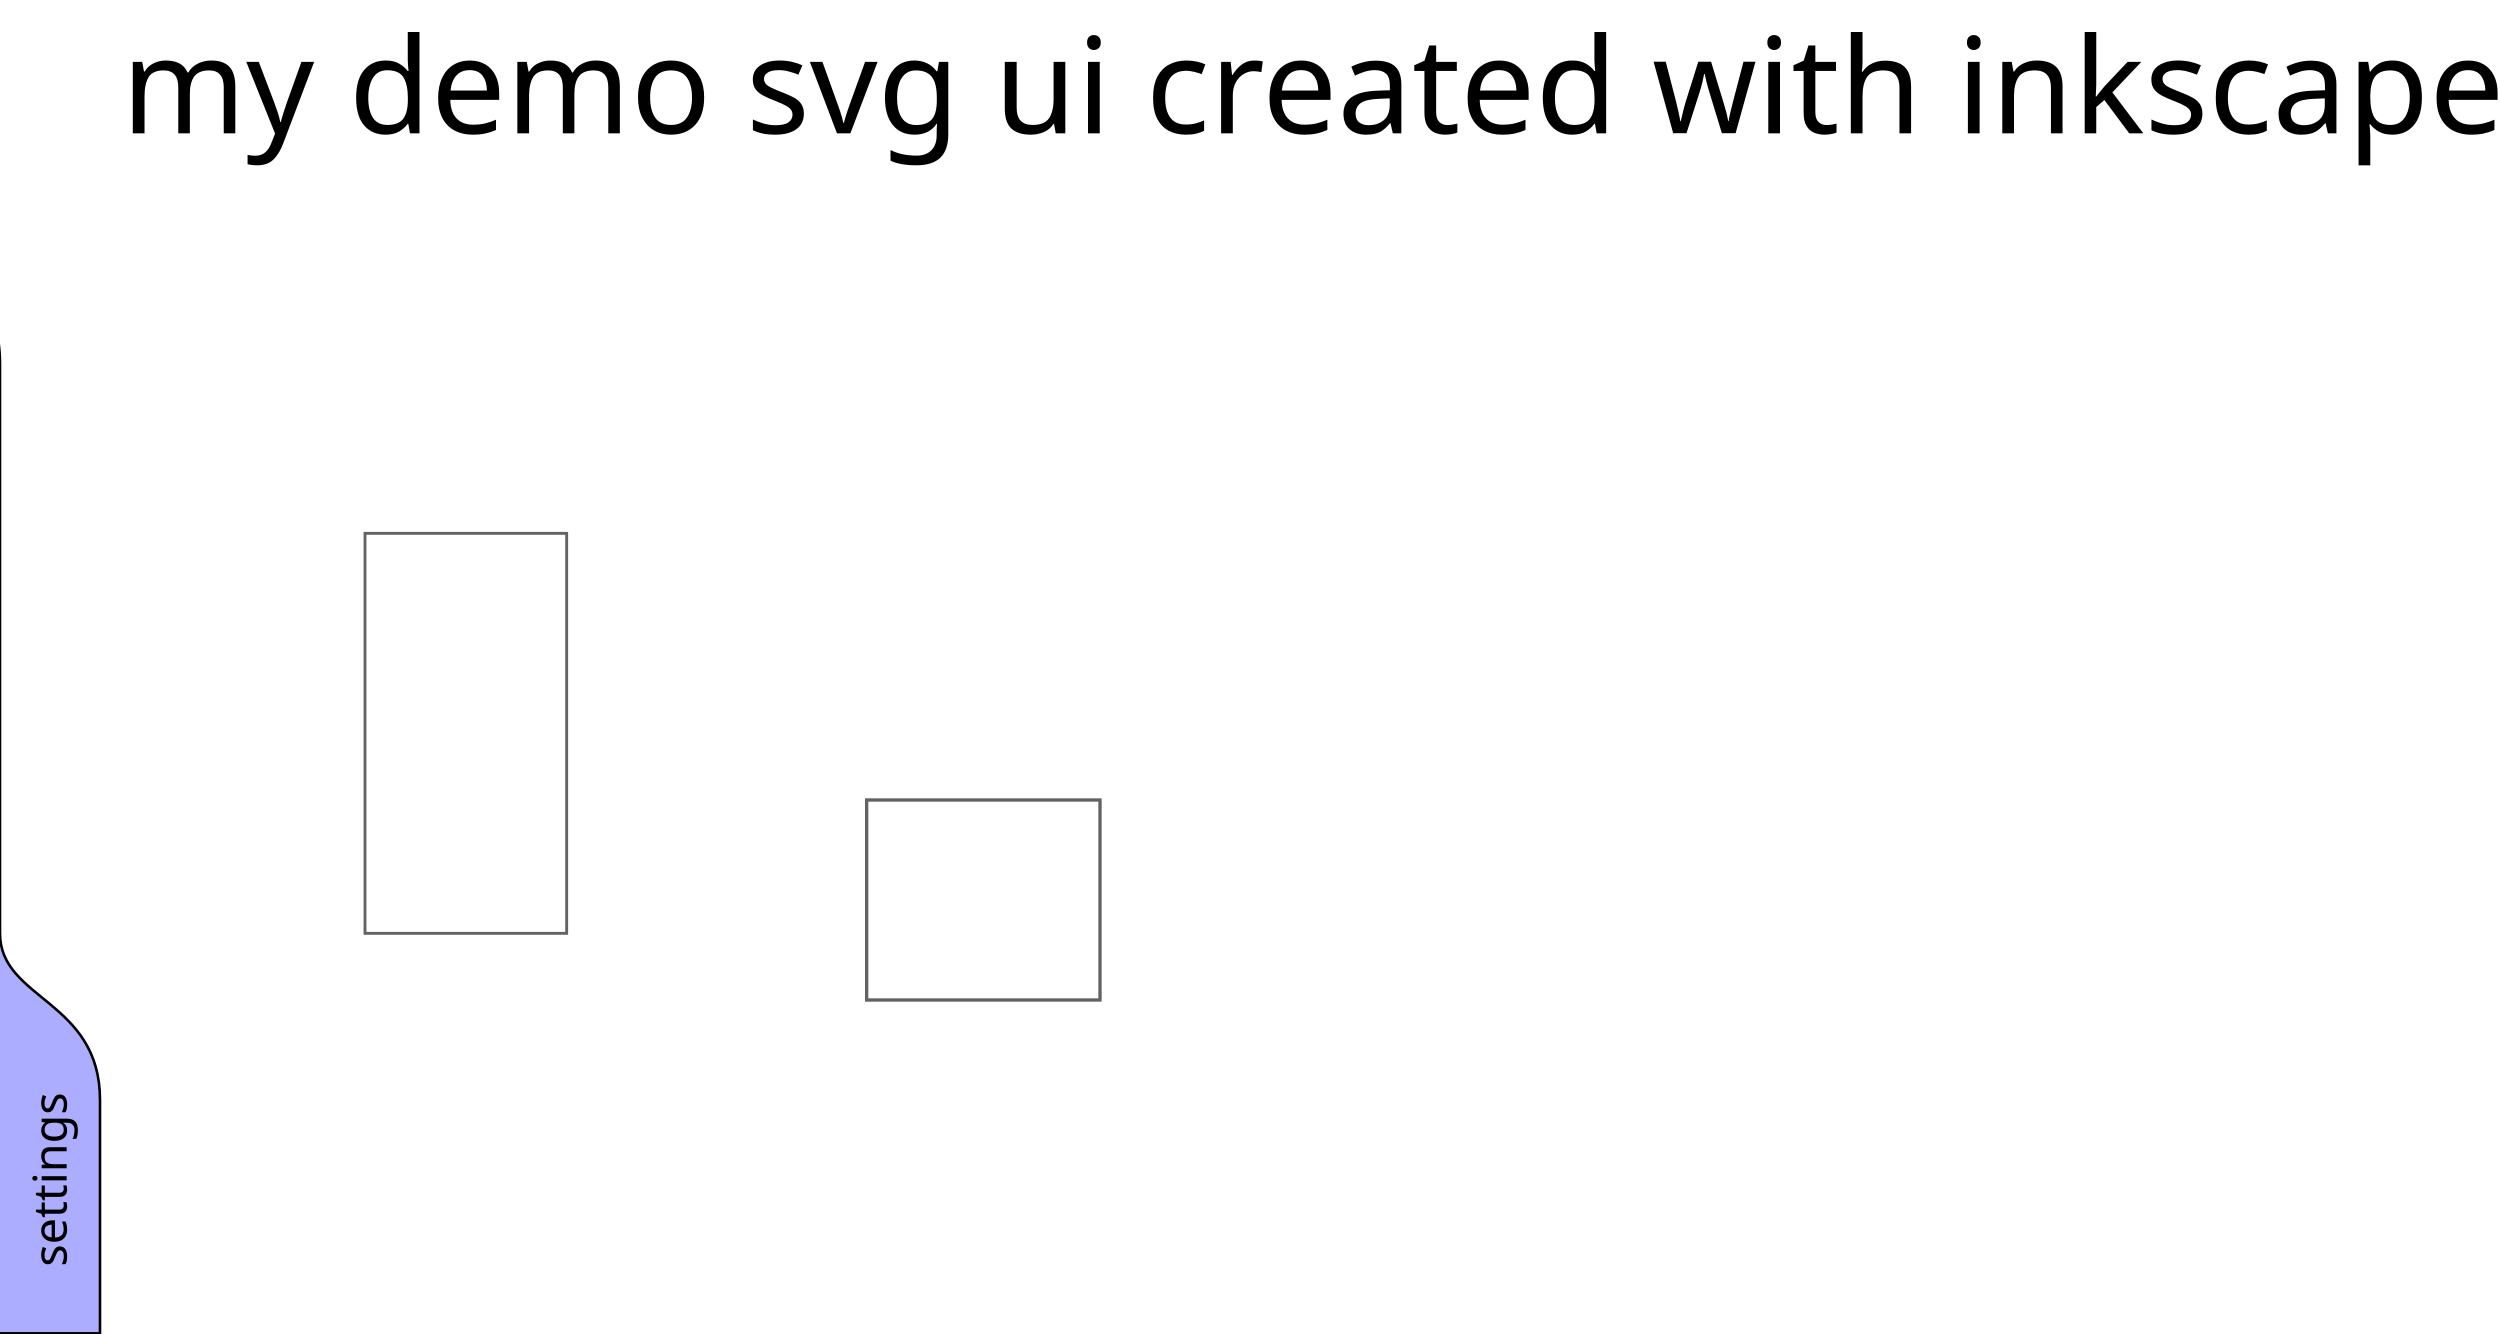
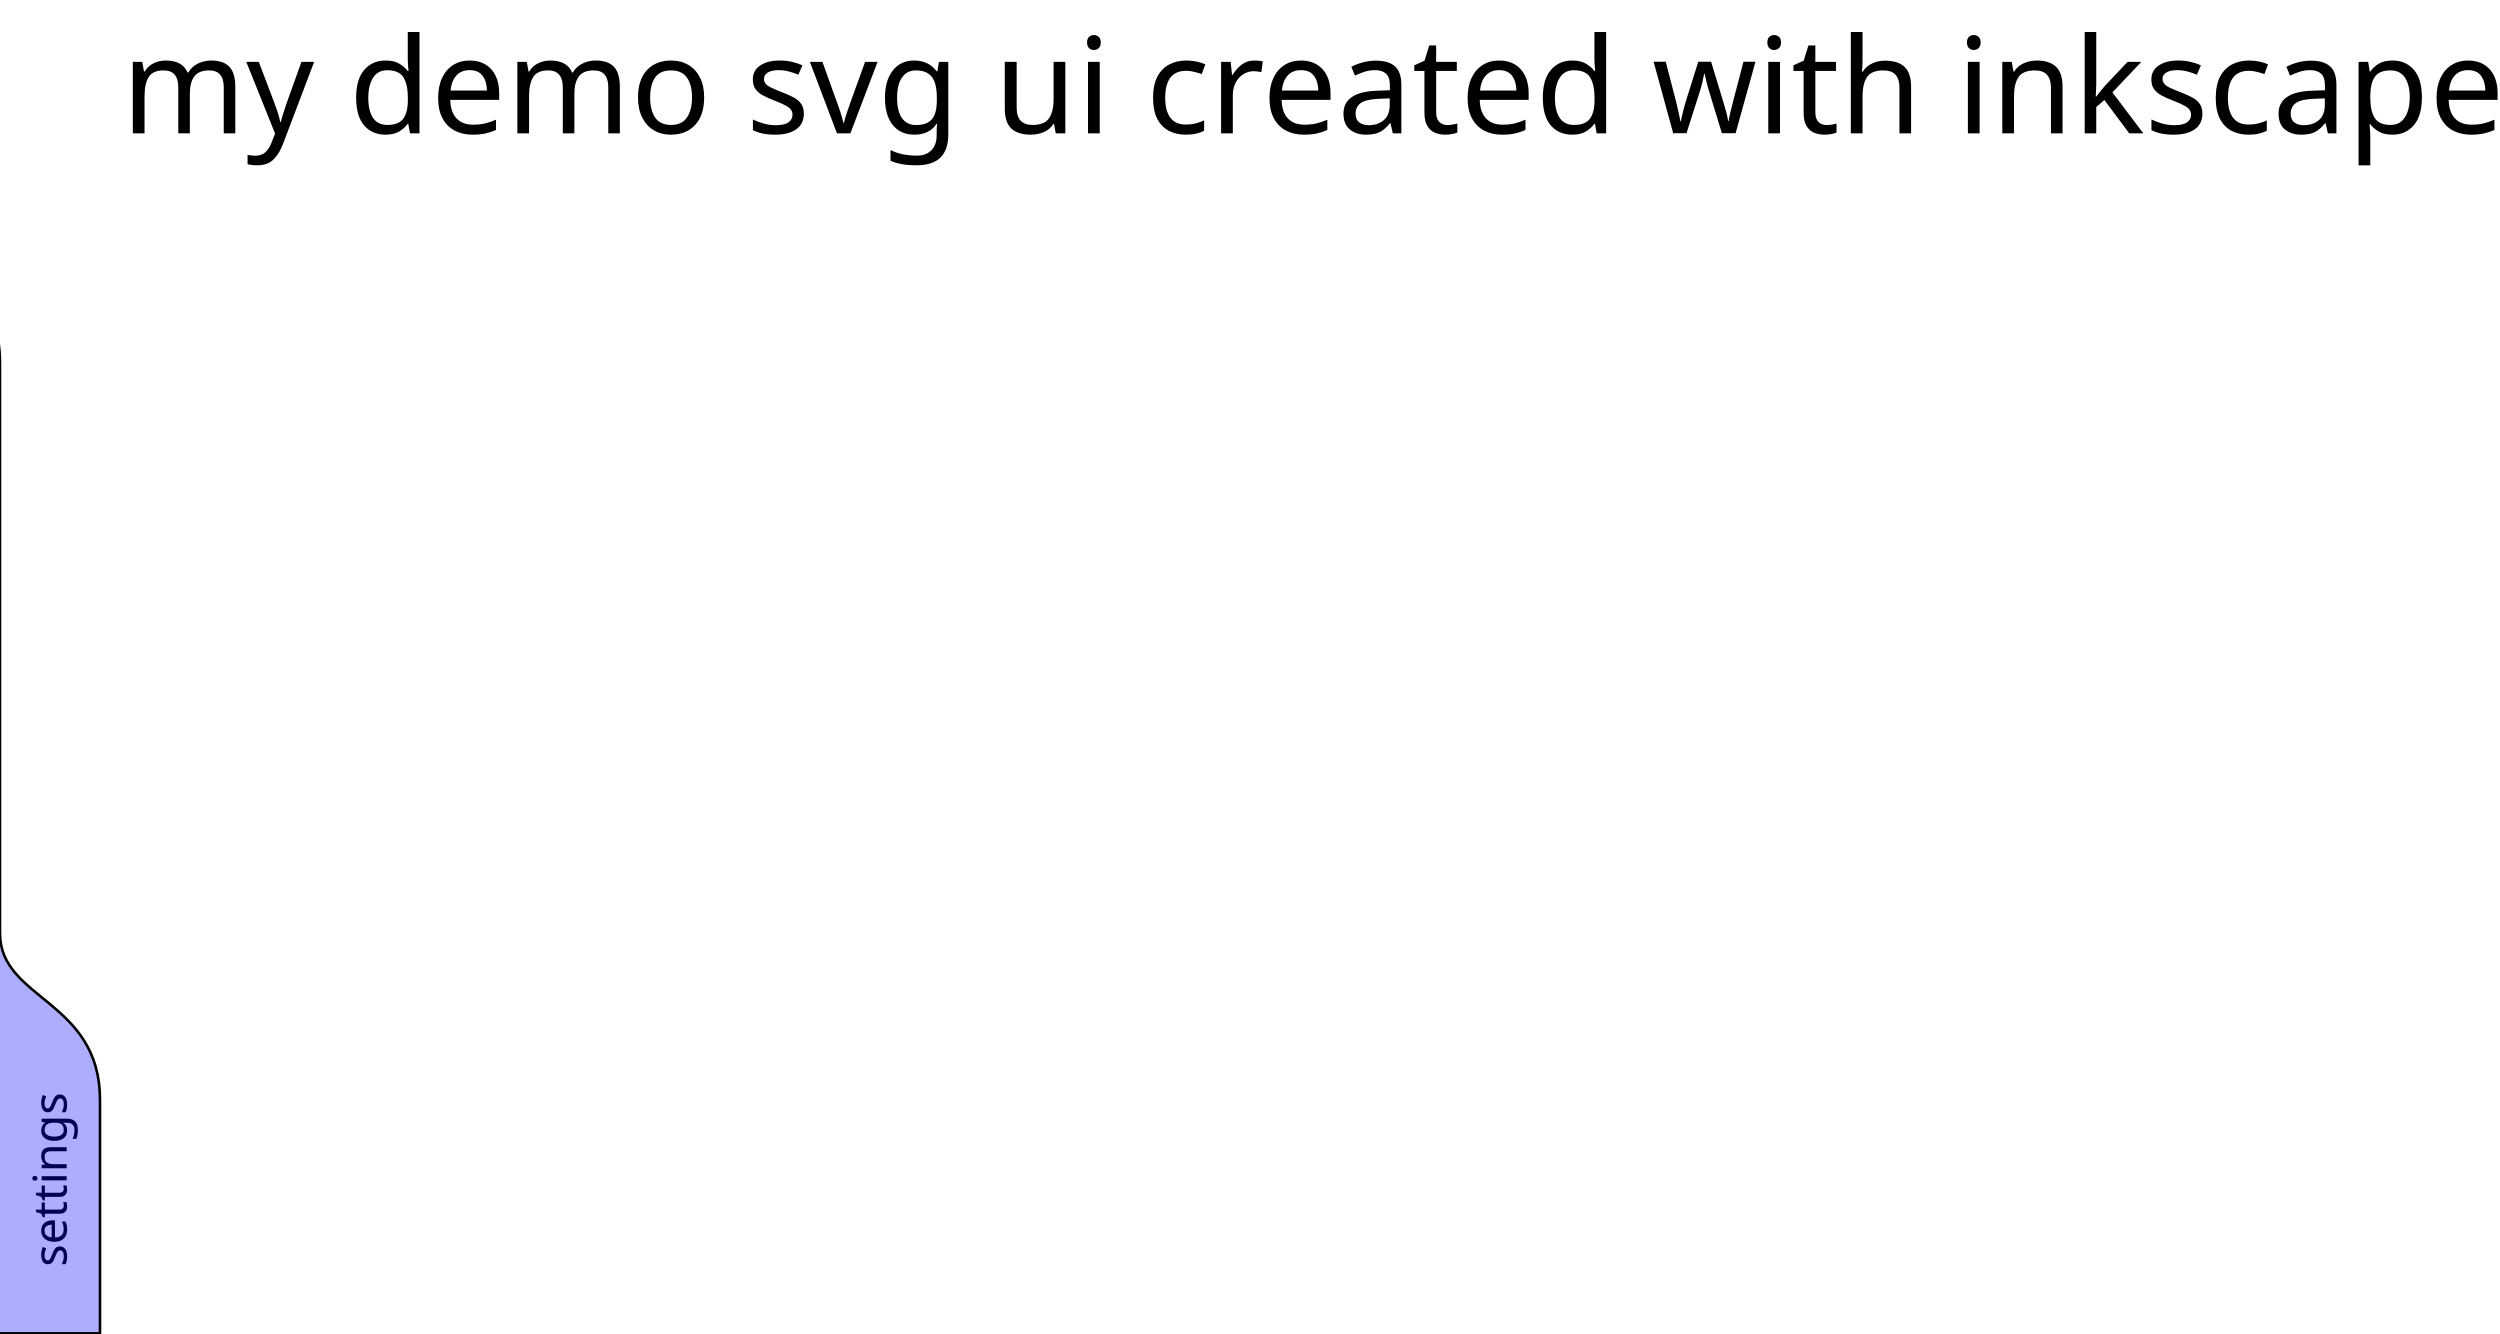
- <svg xmlns="http://www.w3.org/2000/svg" width="750" height="400" id="ui.svg_layer" version="1.1">
+ <svg xmlns="http://www.w3.org/2000/svg" width="750" height="400" id="ui.svg_layer" version="1.1" viewBox="0 0 750 400">
  <defs id="defs4" />
+   <g id="layer2" />
  <g id="layer1" transform="translate(0,-652.3622)">
    <text xml:space="preserve" style="font-size:40px;font-style:normal;font-weight:normal;line-height:125%;letter-spacing:0px;word-spacing:0px;fill:#000000;fill-opacity:1;stroke:none;font-family:Sans" x="36.436" y="692.362" id="text2987">
      <tspan id="tspan2989" x="36.436" y="692.362">my demo svg ui created with inkscape</tspan>
    </text>
-     <g id="ui.svg.settings_menu">
+     <g id="ui.svg.settings_menu" visability="hover" translate_vect_out="(0,0)" translate_vect_over="(90,0)">
+       <text transform="matrix(0,-1,1,0,0,0)" id="text2995" y="20" x="-1032.362" style="font-size:40px;font-style:normal;font-weight:normal;line-height:125%;letter-spacing:0px;word-spacing:0px;fill:#000000;fill-opacity:1;stroke:none;font-family:Sans" xml:space="preserve">
+         <tspan style="font-size:14px" y="20" x="-1032.362" id="tspan2997">settings</tspan>
+       </text>
      <path id="m1_bg" d="m -90,732.362 c 0,0 -10,0 60,0 20,0 30,10 30,29.286 0,110.714 0,129.138 0,170.714 0,20 30,19.979 30,50 0,50 0,70 0,70 l -120,0 z" style="fill:#0000ff;fill-opacity:0.323;stroke:#000000;stroke-width:0.778;stroke-miterlimit:4;stroke-opacity:1" />
      <rect y="842.362" x="-78.889" height="60" width="58.889" id="m1_btn1" style="fill:#000080;stroke:#000000;stroke-width:0.794;stroke-miterlimit:4;stroke-opacity:1;stroke-dasharray:none" />
      <rect y="912.362" x="-78.889" height="60" width="58.889" id="m1_btn2" style="fill:none;stroke:#000000;stroke-width:0.794;stroke-miterlimit:4;stroke-opacity:1;stroke-dasharray:none" />
      <rect y="982.362" x="-78.889" height="60" width="58.889" id="m1_btn3" style="fill:none;stroke:#000000;stroke-width:0.794;stroke-miterlimit:4;stroke-opacity:1;stroke-dasharray:none" />
-       <text transform="matrix(0,-1,1,0,0,0)" id="text2995" y="20" x="-1032.362" style="font-size:40px;font-style:normal;font-weight:normal;line-height:125%;letter-spacing:0px;word-spacing:0px;fill:#000000;fill-opacity:1;stroke:none;font-family:Sans" xml:space="preserve">
-         <tspan style="font-size:14px" y="20" x="-1032.362" id="tspan2997">settings</tspan>
-       </text>
    </g>
-     <rect style="opacity:0.613;fill:none;stroke:#000000;stroke-width:0.867;stroke-miterlimit:4;stroke-opacity:1;stroke-dasharray:none" id="rect3008" width="60.5" height="120" x="109.5" y="812.362" />
-     <rect style="opacity:0.613;fill:none;stroke:#000000;stroke-width:1;stroke-miterlimit:4;stroke-opacity:1;stroke-dasharray:none" id="rect3010" width="70" height="60" x="260" y="240" transform="translate(0,652.3622)" />
  </g>
</svg>
